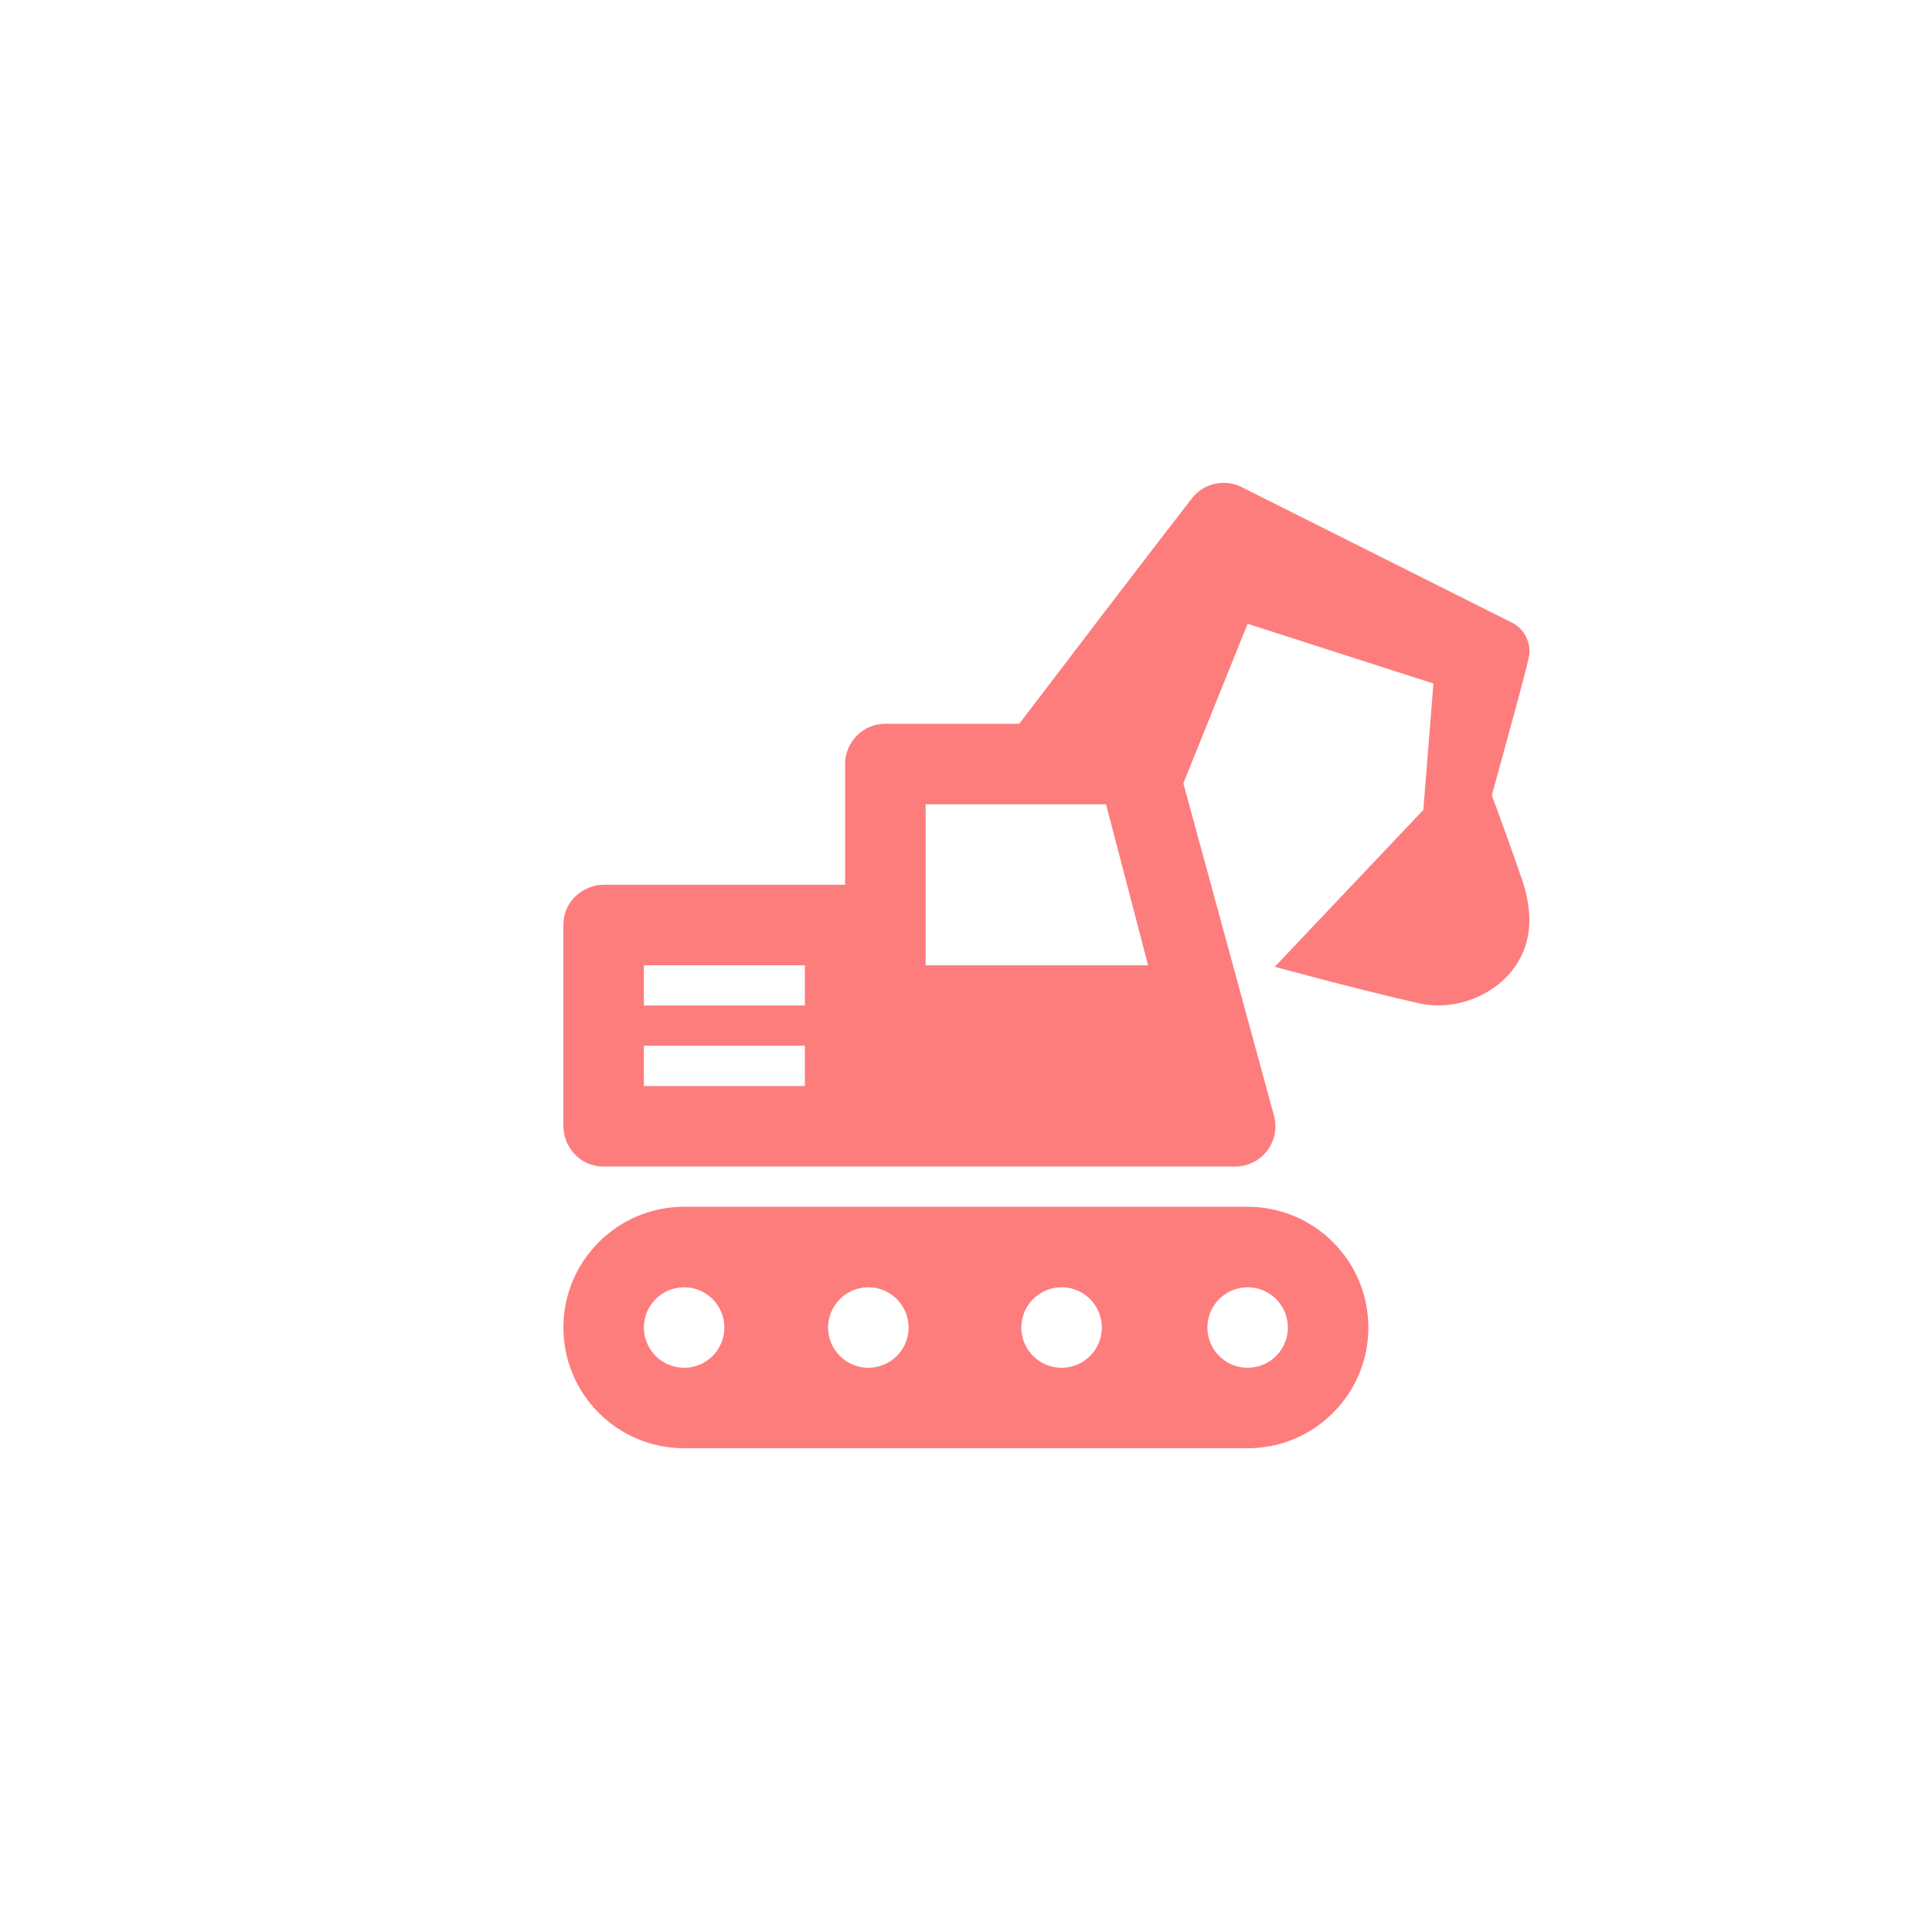
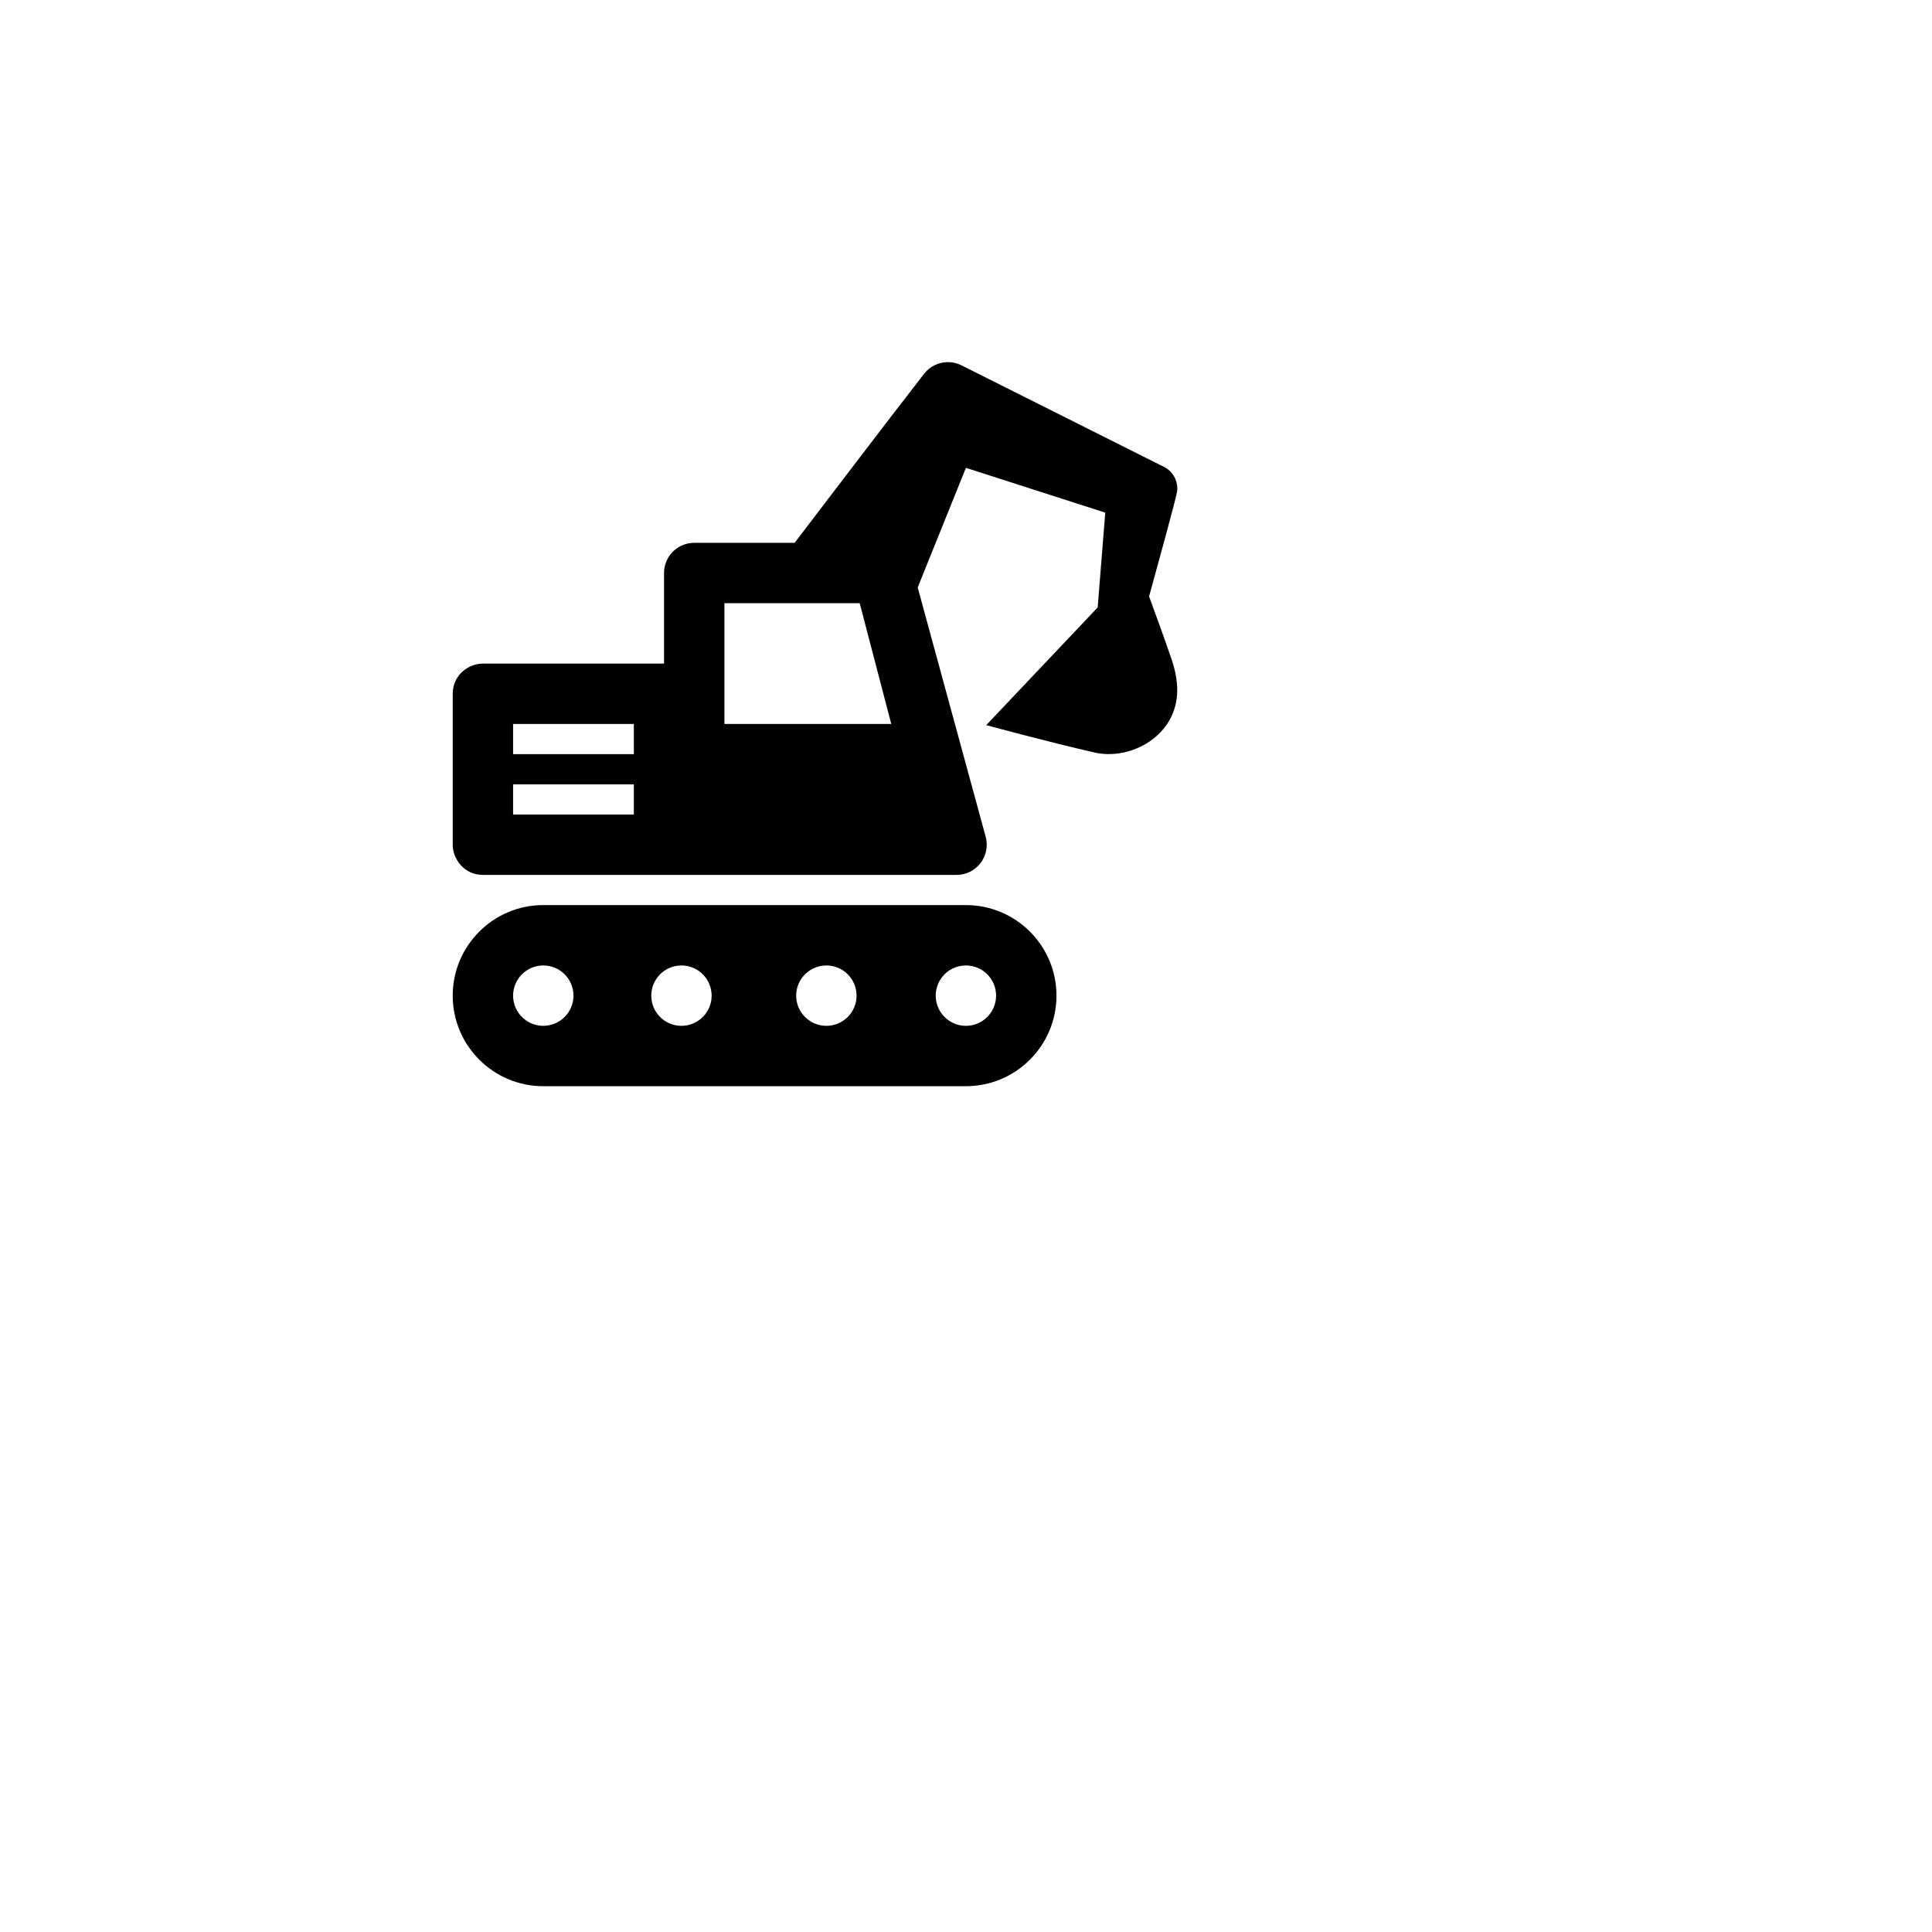
- <svg xmlns="http://www.w3.org/2000/svg" viewBox="-14 -12 48 48">
-   <path fill="#fd7d7d" d="M16.997 23.982h-14c-1.656 0-3-1.345-3-3 0-1.649 1.334-2.989 2.98-3h14.02c1.656 0 3 1.345 3 3s-1.344 3-3 3zm0-4c-.552 0-1 .448-1 1s.448 1 1 1 1-.448 1-1-.448-1-1-1zm-9.423 0c-.553 0-1 .448-1 1s.447 1 1 1c.551 0 1-.448 1-1s-.449-1-1-1zm-4.577 0c-.552 0-1 .448-1 1s.448 1 1 1 1-.448 1-1-.448-1-1-1zm9.378 0c-.552 0-1.001.448-1.001 1s.449 1 1.001 1c.552 0 1-.448 1-1s-.448-1-1-1zm4.313-3h-15.691c-.621 0-1-.523-1-1v-5c0-.621.523-1 1-1h6v-3c0-.553.447-1 1-1h3.326c.631-.828 3.21-4.214 4.289-5.6.195-.251.489-.386.789-.386.152 0 .304.034.447.105l6.71 3.365c.276.137.442.417.442.715 0 .103.053-.011-.935 3.577.227.615.513 1.407.745 2.081.119.349.187.694.187 1.025 0 1.507-1.535 2.335-2.728 2.066-1.544-.349-3.598-.91-3.598-.91l3.691-3.898.251-3.14-4.616-1.484-1.597 3.963 2.252 8.258c.173.633-.302 1.263-.964 1.263zm-14.691-2h4v-1h-4v1zm0-2h4v-1h-4v1zm11.482-5h-4.482v4h5.527l-1.045-4z" />
+ <svg xmlns="http://www.w3.org/2000/svg" viewBox="-15 -12 64 64">
+   <path fill="##1f2328" d="M16.997 23.982h-14c-1.656 0-3-1.345-3-3 0-1.649 1.334-2.989 2.98-3h14.02c1.656 0 3 1.345 3 3s-1.344 3-3 3zm0-4c-.552 0-1 .448-1 1s.448 1 1 1 1-.448 1-1-.448-1-1-1zm-9.423 0c-.553 0-1 .448-1 1s.447 1 1 1c.551 0 1-.448 1-1s-.449-1-1-1zm-4.577 0c-.552 0-1 .448-1 1s.448 1 1 1 1-.448 1-1-.448-1-1-1zm9.378 0c-.552 0-1.001.448-1.001 1s.449 1 1.001 1c.552 0 1-.448 1-1s-.448-1-1-1zm4.313-3h-15.691c-.621 0-1-.523-1-1v-5c0-.621.523-1 1-1h6v-3c0-.553.447-1 1-1h3.326c.631-.828 3.21-4.214 4.289-5.6.195-.251.489-.386.789-.386.152 0 .304.034.447.105l6.71 3.365c.276.137.442.417.442.715 0 .103.053-.011-.935 3.577.227.615.513 1.407.745 2.081.119.349.187.694.187 1.025 0 1.507-1.535 2.335-2.728 2.066-1.544-.349-3.598-.91-3.598-.91l3.691-3.898.251-3.14-4.616-1.484-1.597 3.963 2.252 8.258c.173.633-.302 1.263-.964 1.263zm-14.691-2h4v-1h-4v1zm0-2h4v-1h-4v1zm11.482-5h-4.482v4h5.527l-1.045-4z" />
</svg>
